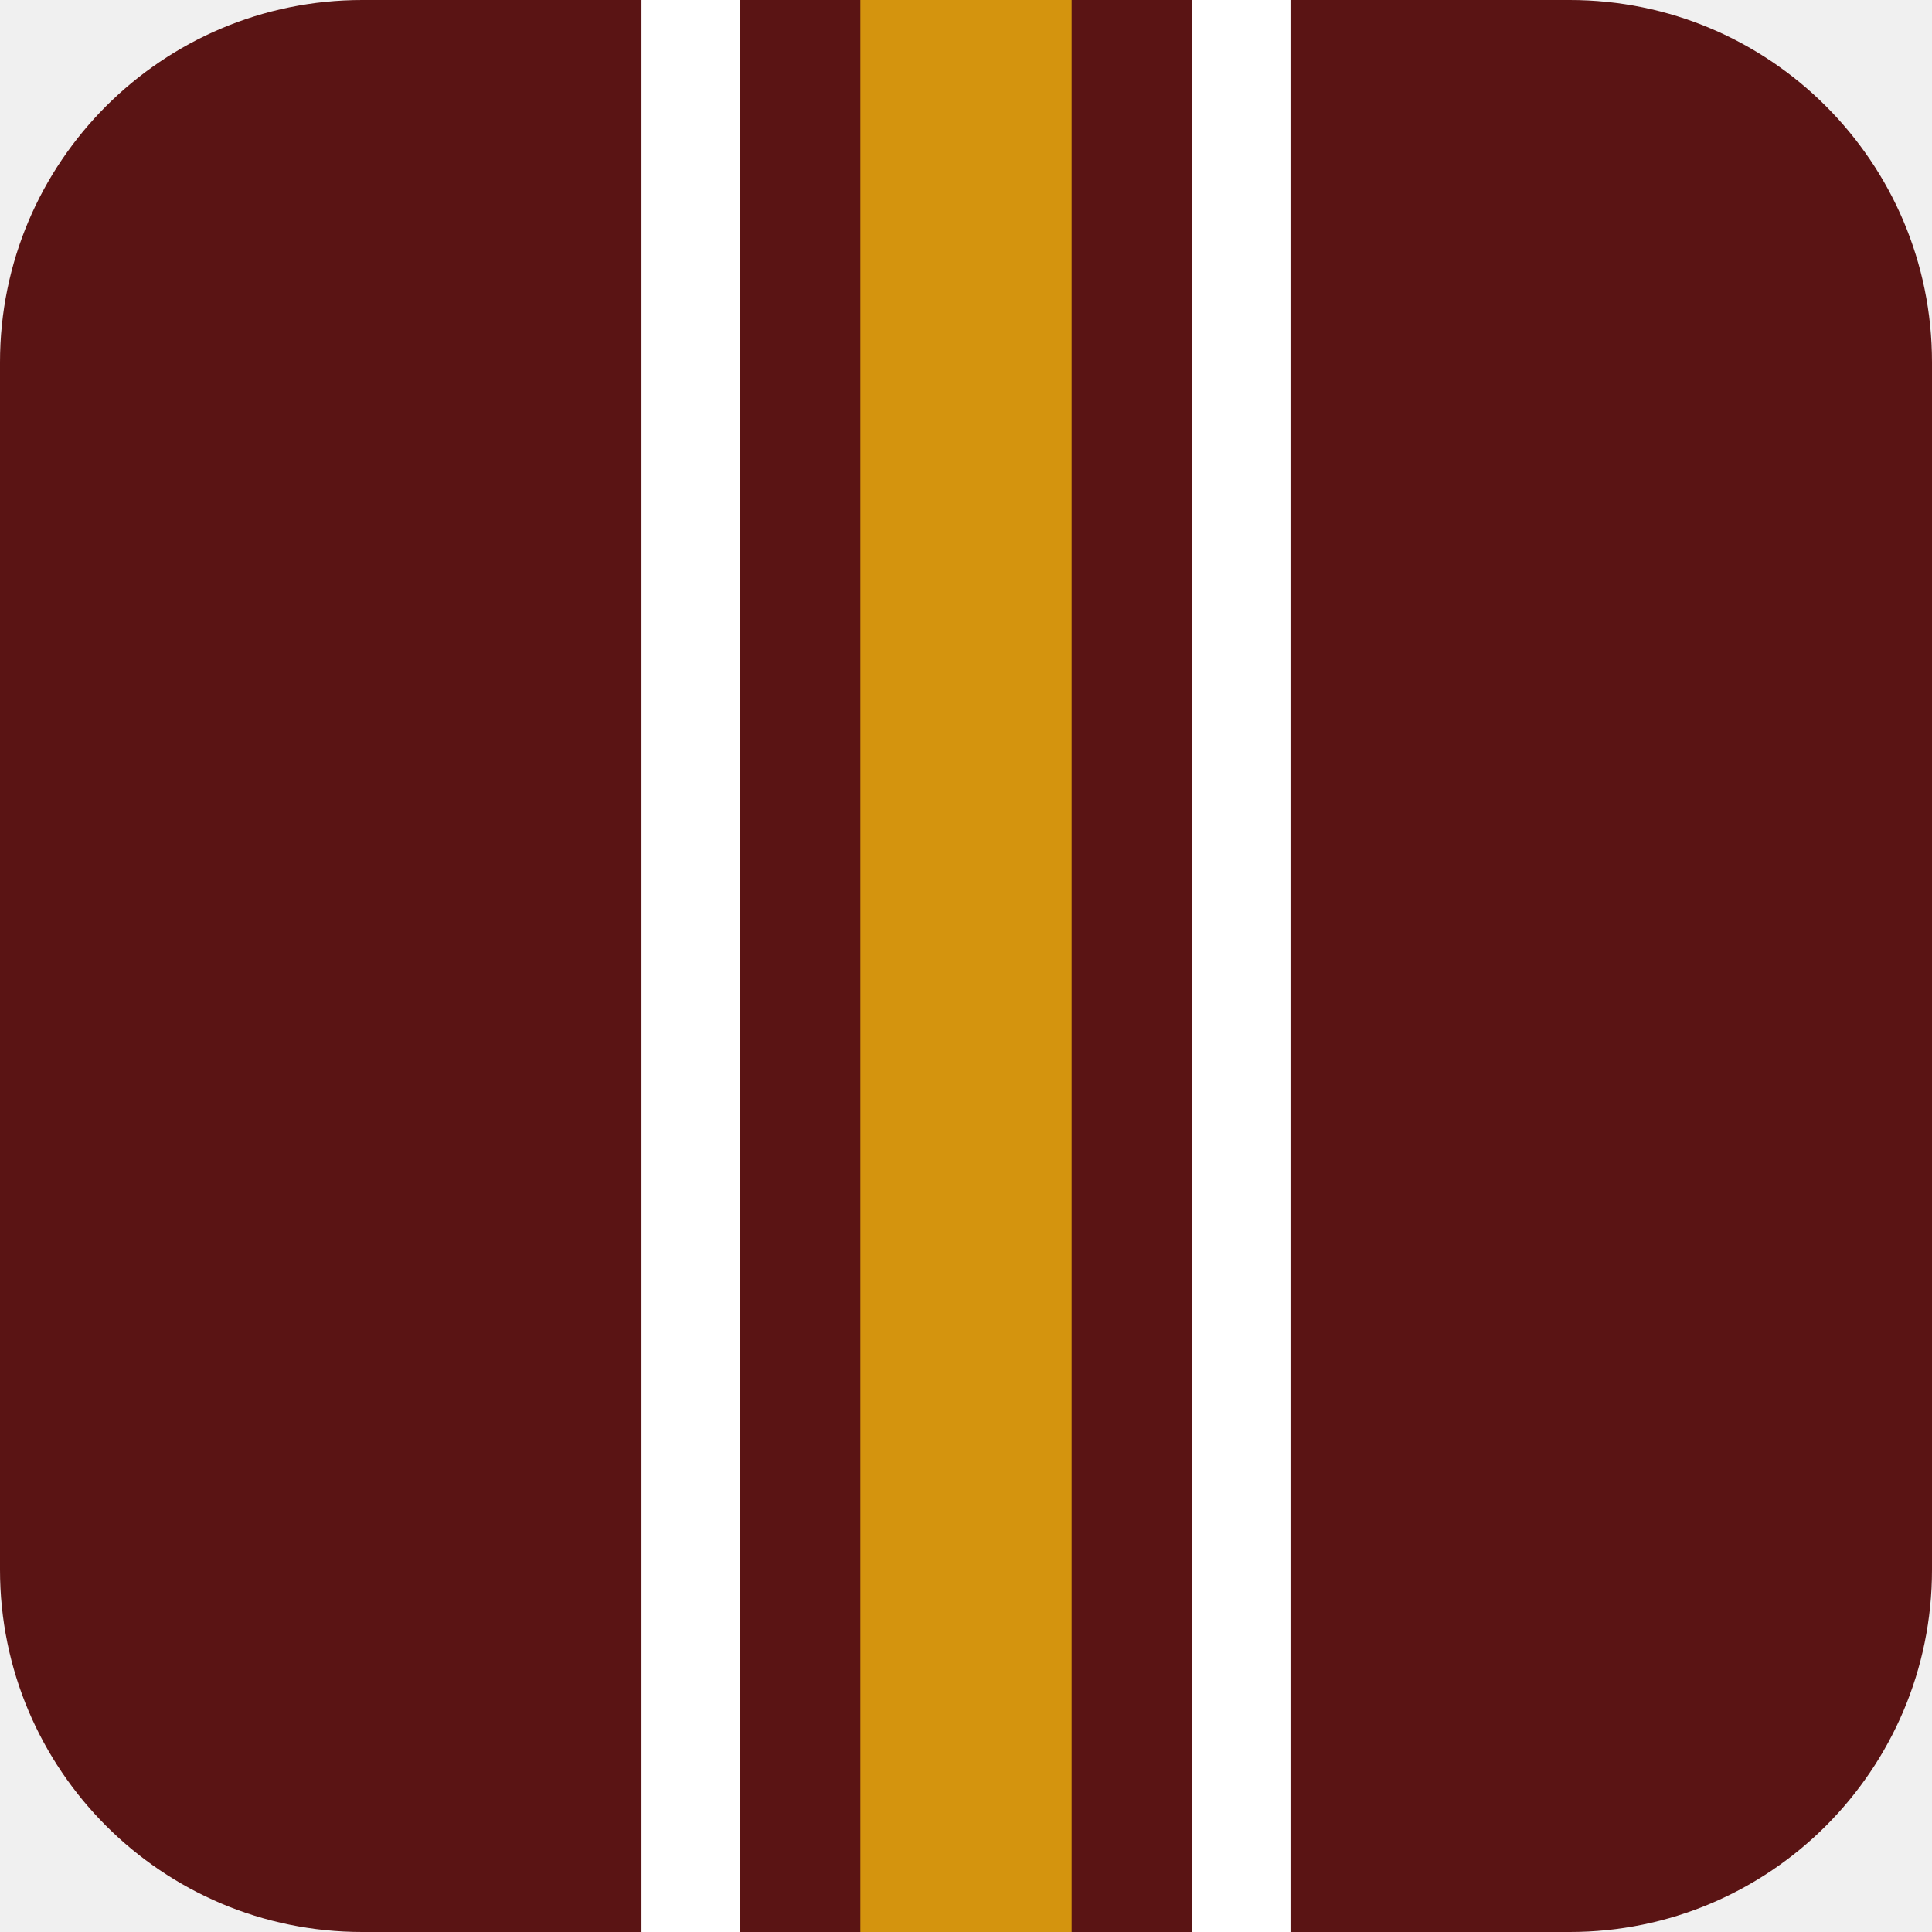
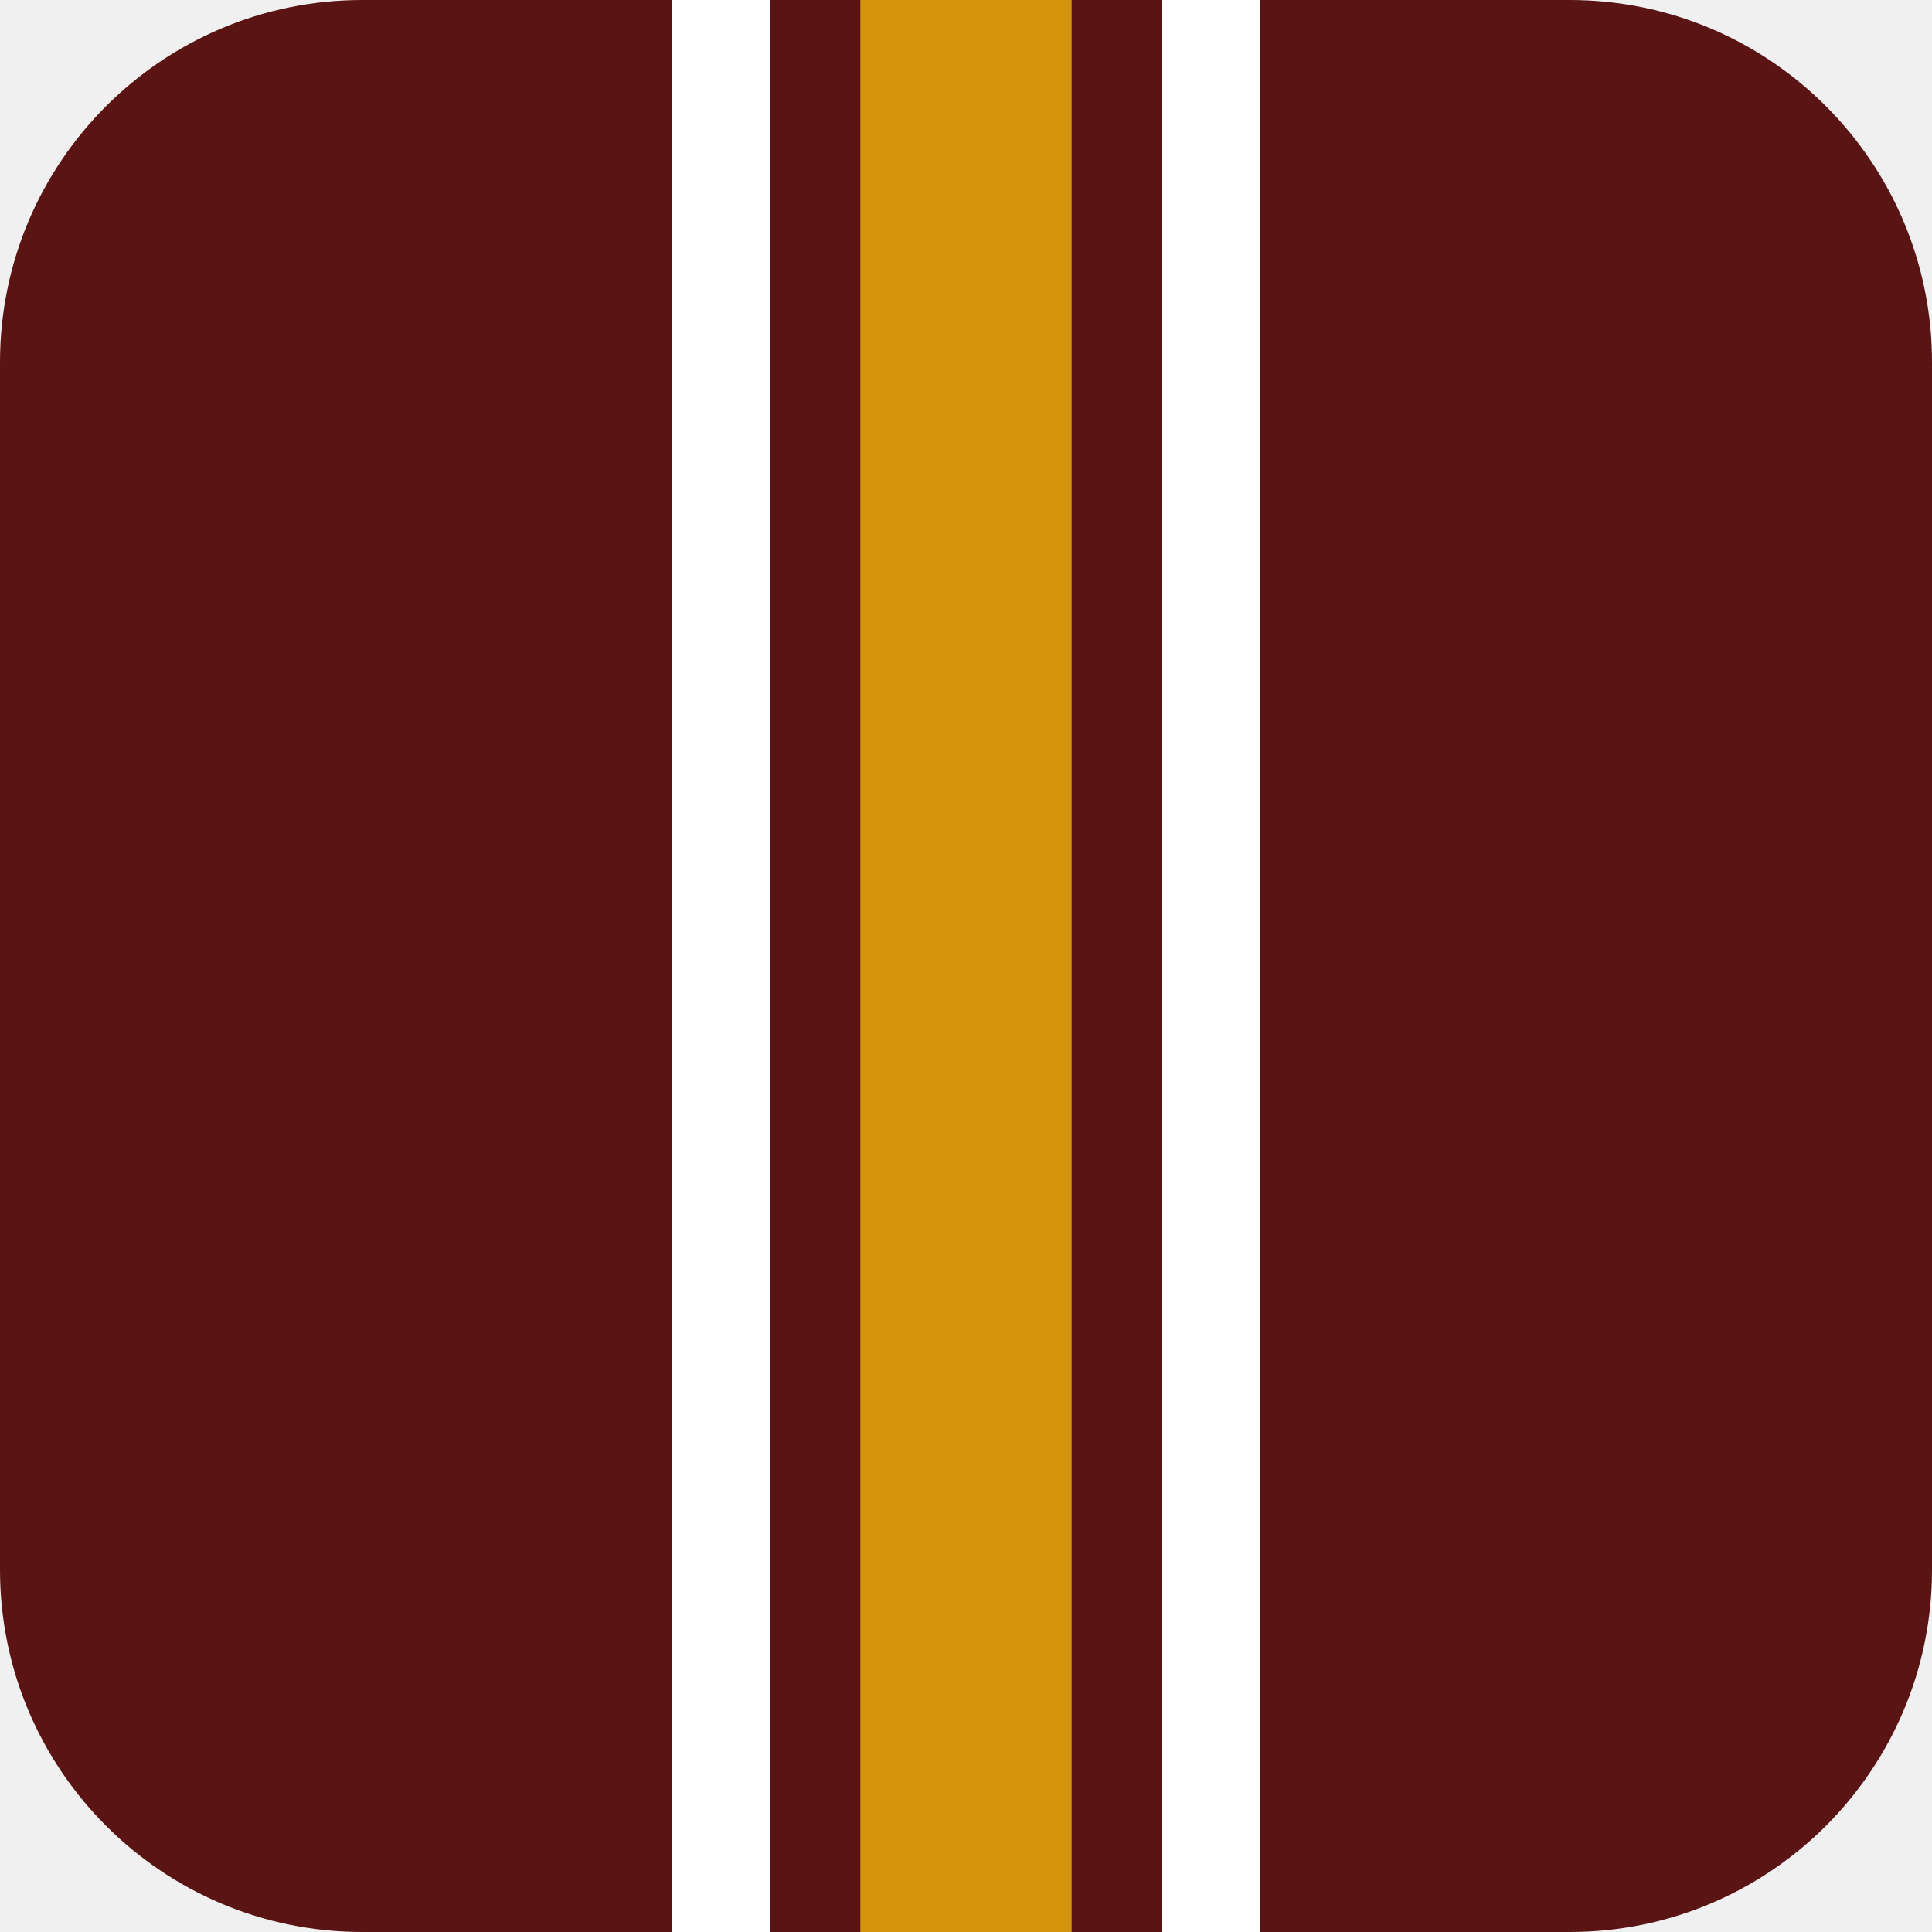
<svg xmlns="http://www.w3.org/2000/svg" viewBox="0 0 512 512">
  <defs>
    <clipPath id="clip">
      <rect width="512" height="512" rx="96" />
    </clipPath>
  </defs>
  <rect width="512" height="512" rx="96" fill="#5a1414" />
  <g clip-path="url(#clip)">
-     <rect x="170" y="0" width="26" height="512" fill="#ffffff" />
+     <rect x="178" y="0" width="26" height="512" fill="#ffffff" />
    <rect x="228" y="0" width="56" height="512" fill="#d4940e" />
-     <rect x="316" y="0" width="26" height="512" fill="#ffffff" />
+     <rect x="308" y="0" width="26" height="512" fill="#ffffff" />
  </g>
</svg>
